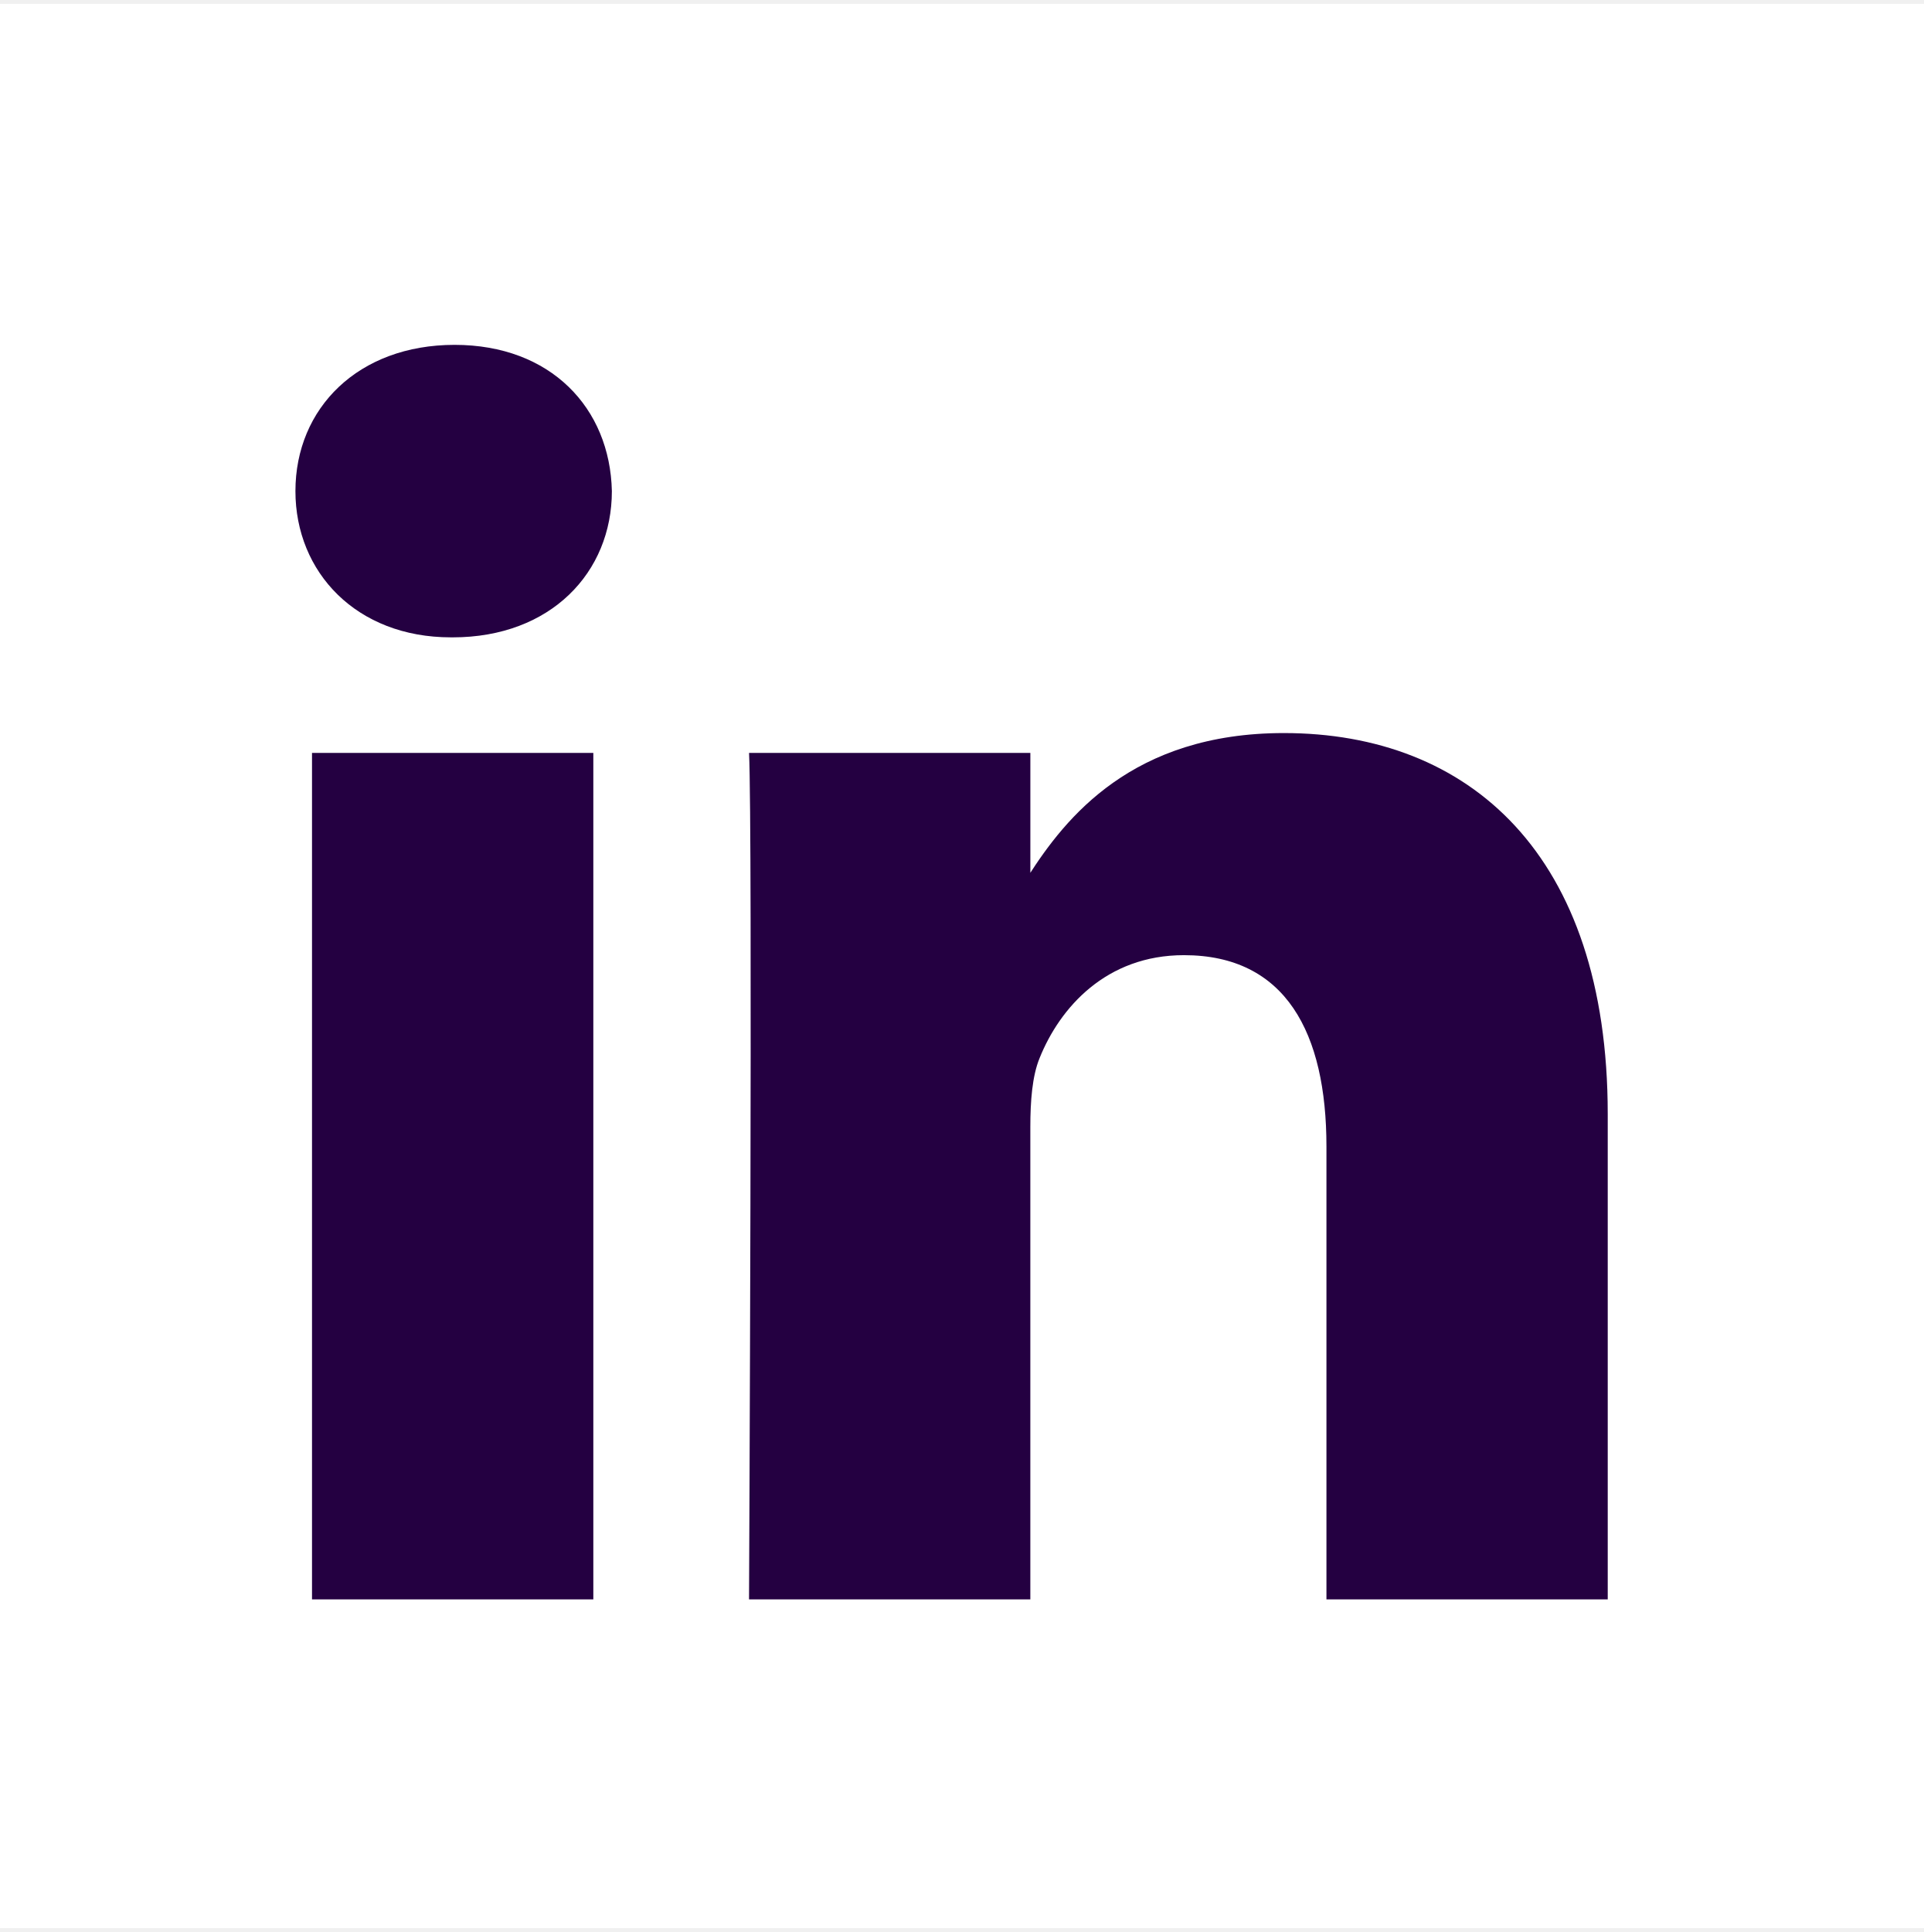
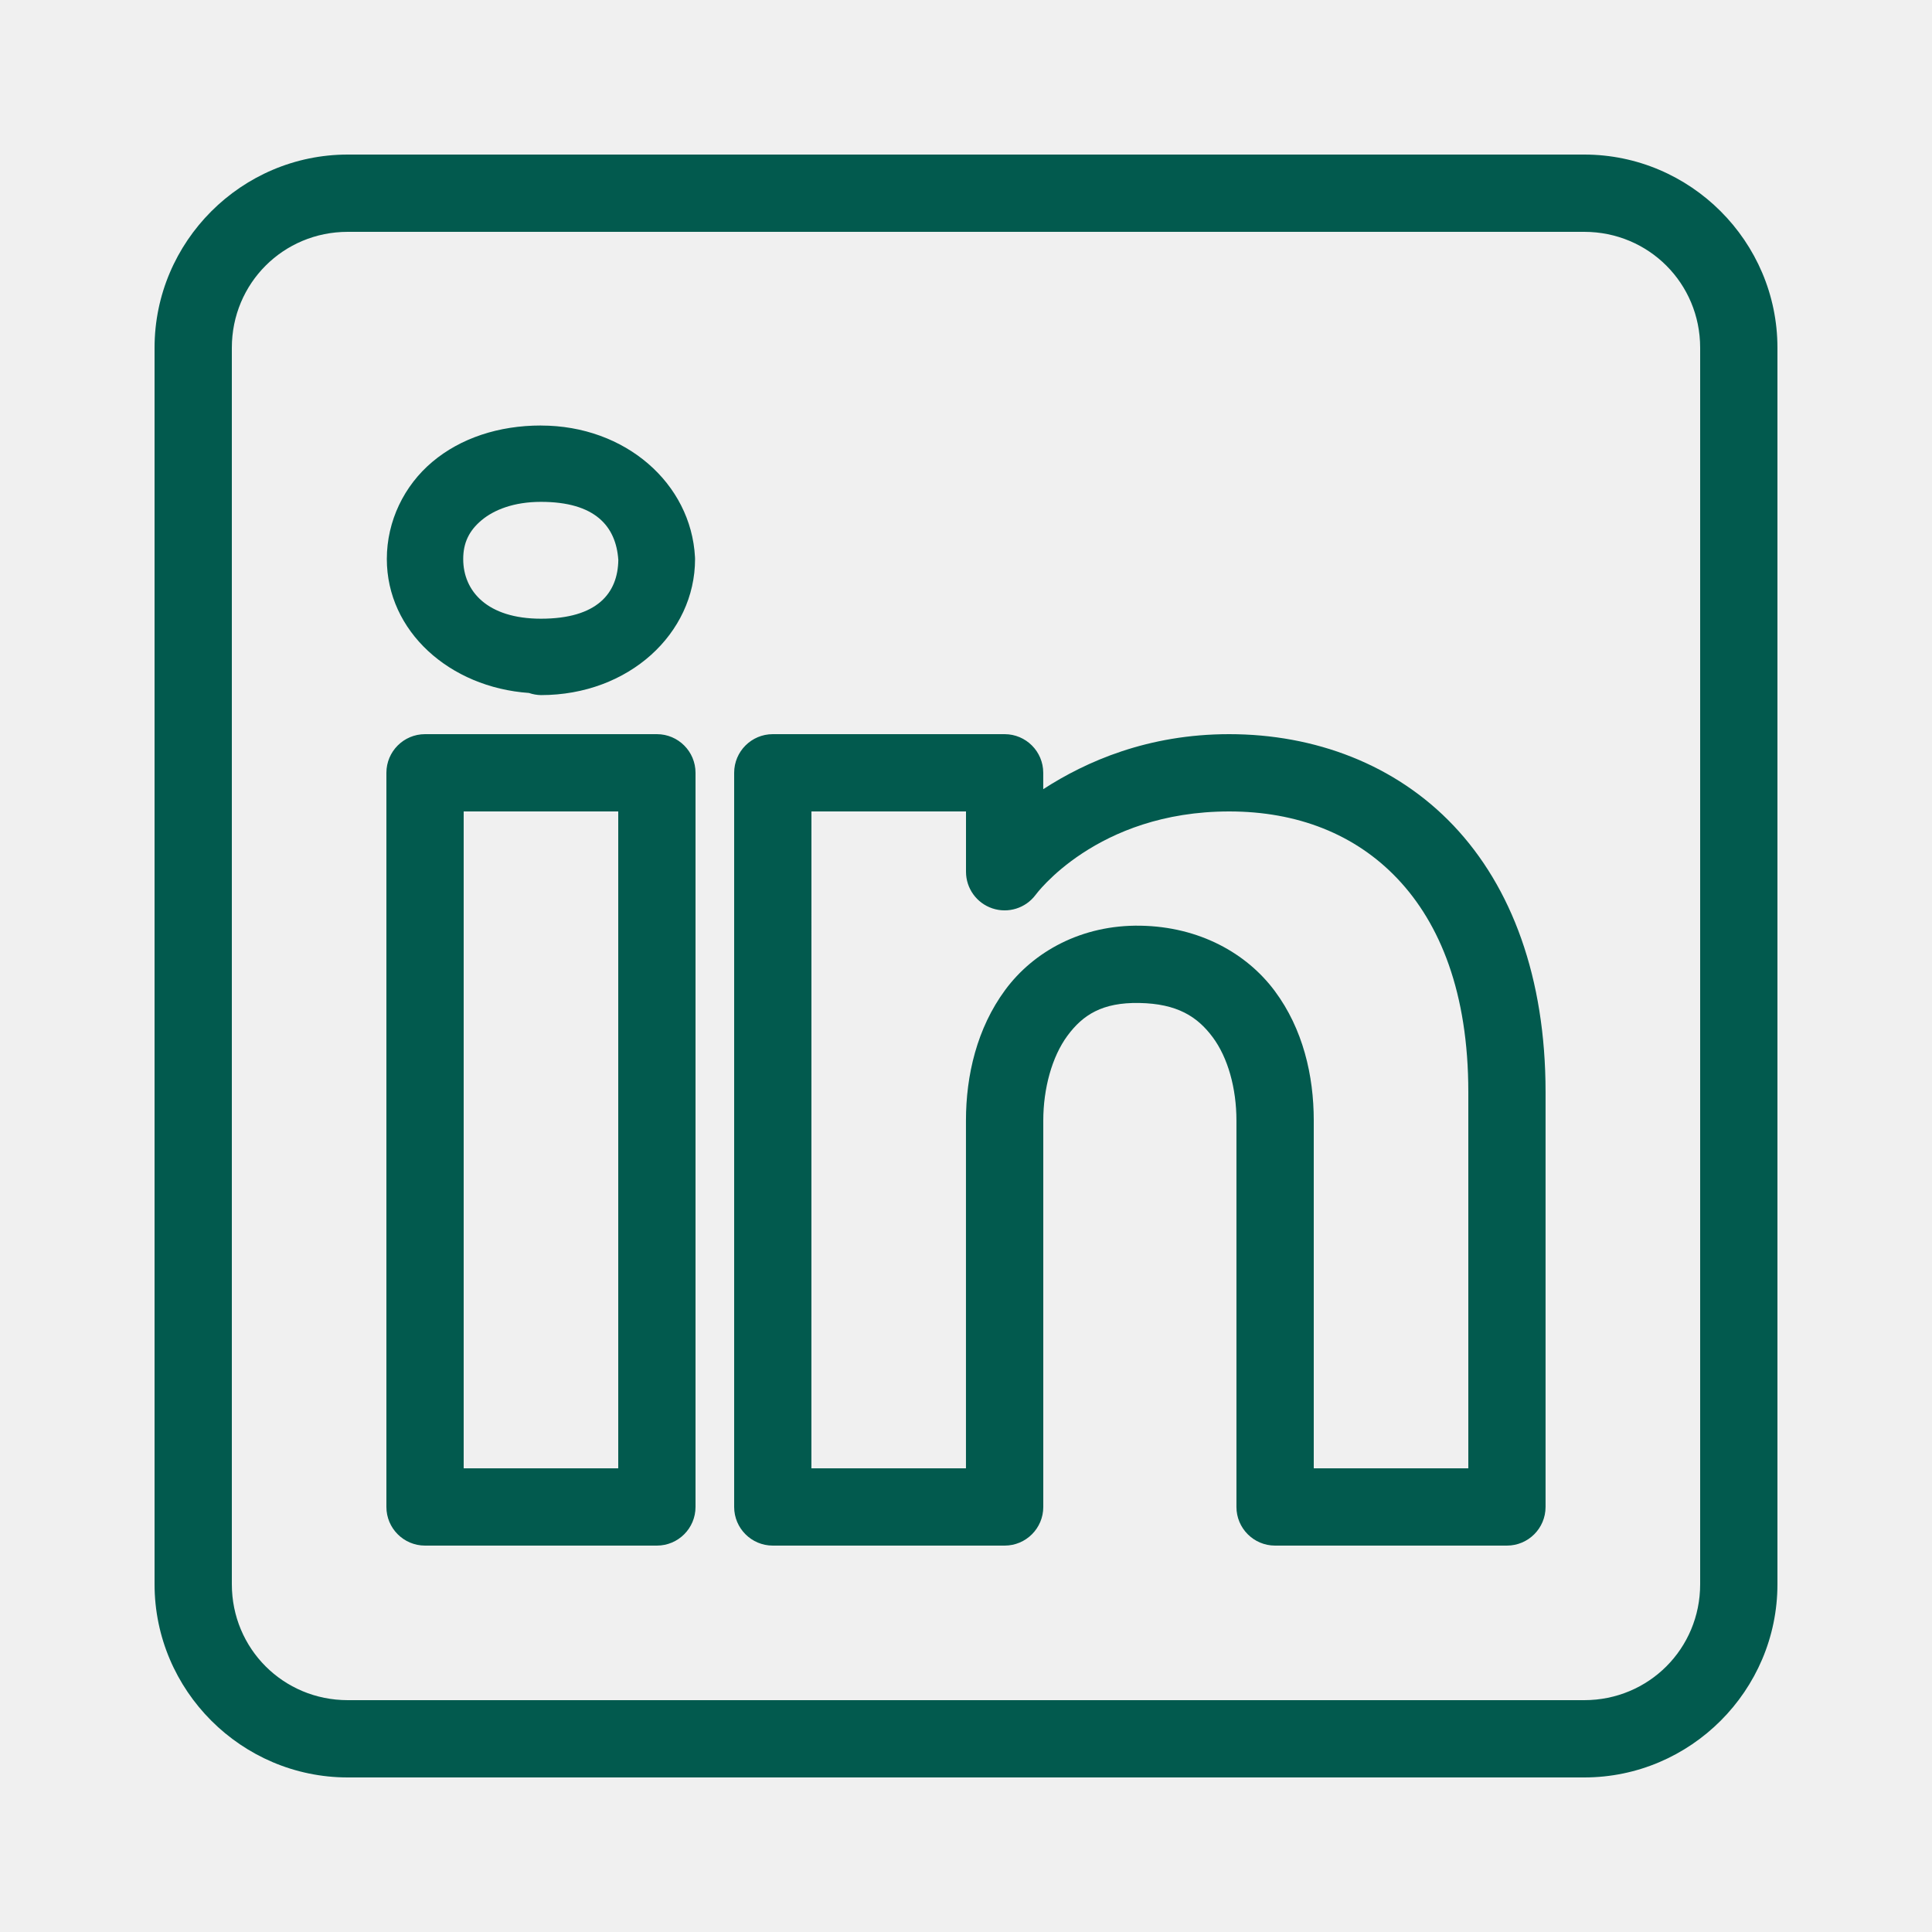
- <svg xmlns="http://www.w3.org/2000/svg" height="2500" width="2490" viewBox="-3 -3 262 262">
-   <g id="deeditor_bgCarrier" stroke-width="0">
-     <rect id="dee_c_e" x="-3" y="-3" width="262" height="262" rx="0" fill="#ffffff" strokewidth="0" />
-   </g>
-   <g fill="none">
-     <path d="M0 18.338C0 8.216 8.474 0 18.92 0h218.16C247.53 0 256 8.216 256 18.338v219.327C256 247.79 247.53 256 237.08 256H18.92C8.475 256 0 247.791 0 237.668V18.335z" fill="#000000fff" />
-     <path d="M77.796 214.238V98.986H39.488v115.252H77.8zM58.65 83.253c13.356 0 21.671-8.85 21.671-19.91-.25-11.312-8.315-19.915-21.417-19.915-13.111 0-21.674 8.603-21.674 19.914 0 11.06 8.312 19.91 21.169 19.91h.248zM99 214.238h38.305v-64.355c0-3.44.25-6.889 1.262-9.346 2.768-6.885 9.071-14.012 19.656-14.012 13.858 0 19.405 10.568 19.405 26.063v61.65h38.304v-66.082c0-35.399-18.896-51.872-44.099-51.872-20.663 0-29.738 11.549-34.78 19.415h.255V98.99H99.002c.5 10.812-.003 115.252-.003 115.252z" fill="#240041" />
+ <svg xmlns="http://www.w3.org/2000/svg" viewBox="0,0,256,256" width="50px" height="50px">
+   <g fill="#025a4e" fill-rule="nonzero" stroke="none" stroke-width="1" stroke-linecap="butt" stroke-linejoin="miter" stroke-miterlimit="10" stroke-dasharray="" stroke-dashoffset="0" font-family="none" font-weight="none" font-size="none" text-anchor="none" style="mix-blend-mode: normal">
+     <g transform="scale(5.12,5.12)">
+       <path d="M9,4c-2.75,0 -5,2.25 -5,5v32c0,2.75 2.25,5 5,5h32c2.75,0 5,-2.25 5,-5v-32c0,-2.75 -2.25,-5 -5,-5zM9,6h32c1.668,0 3,1.332 3,3v32c0,1.668 -1.332,3 -3,3h-32c-1.668,0 -3,-1.332 -3,-3v-32c0,-1.668 1.332,-3 3,-3zM14,11.012c-1.095,0 -2.081,0.327 -2.811,0.941c-0.73,0.614 -1.178,1.531 -1.178,2.514c0,1.867 1.62,3.323 3.68,3.467c0.001,0.001 0.003,0.001 0.004,0.002c0.098,0.033 0.201,0.051 0.305,0.053c2.273,0 3.988,-1.592 3.988,-3.521c-0,-0.018 -0.001,-0.035 -0.002,-0.053c-0.102,-1.9 -1.796,-3.402 -3.986,-3.402zM14,12.988c1.392,0 1.942,0.622 2.002,1.504c-0.012,0.856 -0.542,1.52 -2.002,1.52c-1.385,0 -2.012,-0.709 -2.012,-1.545c0,-0.418 0.152,-0.733 0.473,-1.002c0.32,-0.269 0.834,-0.477 1.539,-0.477zM11,19c-0.552,0 -1,0.448 -1,1v19c0,0.552 0.448,1 1,1h6c0.552,-0 1,-0.448 1,-1v-5.865v-13.135c-0,-0.552 -0.448,-1 -1,-1zM20,19c-0.552,0 -1,0.448 -1,1v19c0,0.552 0.448,1 1,1h6c0.552,-0 1,-0.448 1,-1v-10c0,-0.83 0.226,-1.655 0.625,-2.195c0.399,-0.54 0.901,-0.865 1.857,-0.848c0.986,0.017 1.508,0.355 1.902,0.885c0.395,0.53 0.615,1.325 0.615,2.158v10c0,0.552 0.448,1 1,1h6c0.552,-0 1,-0.448 1,-1v-10.738c0,-2.962 -0.877,-5.307 -2.381,-6.895c-1.504,-1.587 -3.595,-2.367 -5.807,-2.367c-2.102,0 -3.702,0.705 -4.812,1.424v-0.424c-0,-0.552 -0.448,-1 -1,-1zM12,21h4v12.135v4.865h-4zM21,21h4v1.561c0,0.43 0.275,0.812 0.683,0.948c0.408,0.136 0.857,-0.003 1.116,-0.347c0,0 1.57,-2.162 5.014,-2.162c1.753,0 3.257,0.583 4.355,1.742c1.099,1.16 1.832,2.946 1.832,5.52v9.738h-4v-9c0,-1.167 -0.28,-2.373 -1.01,-3.354c-0.73,-0.981 -1.958,-1.663 -3.473,-1.689c-1.522,-0.027 -2.77,0.67 -3.502,1.662c-0.732,0.992 -1.016,2.211 -1.016,3.381v9h-4z" />
+     </g>
  </g>
</svg>
